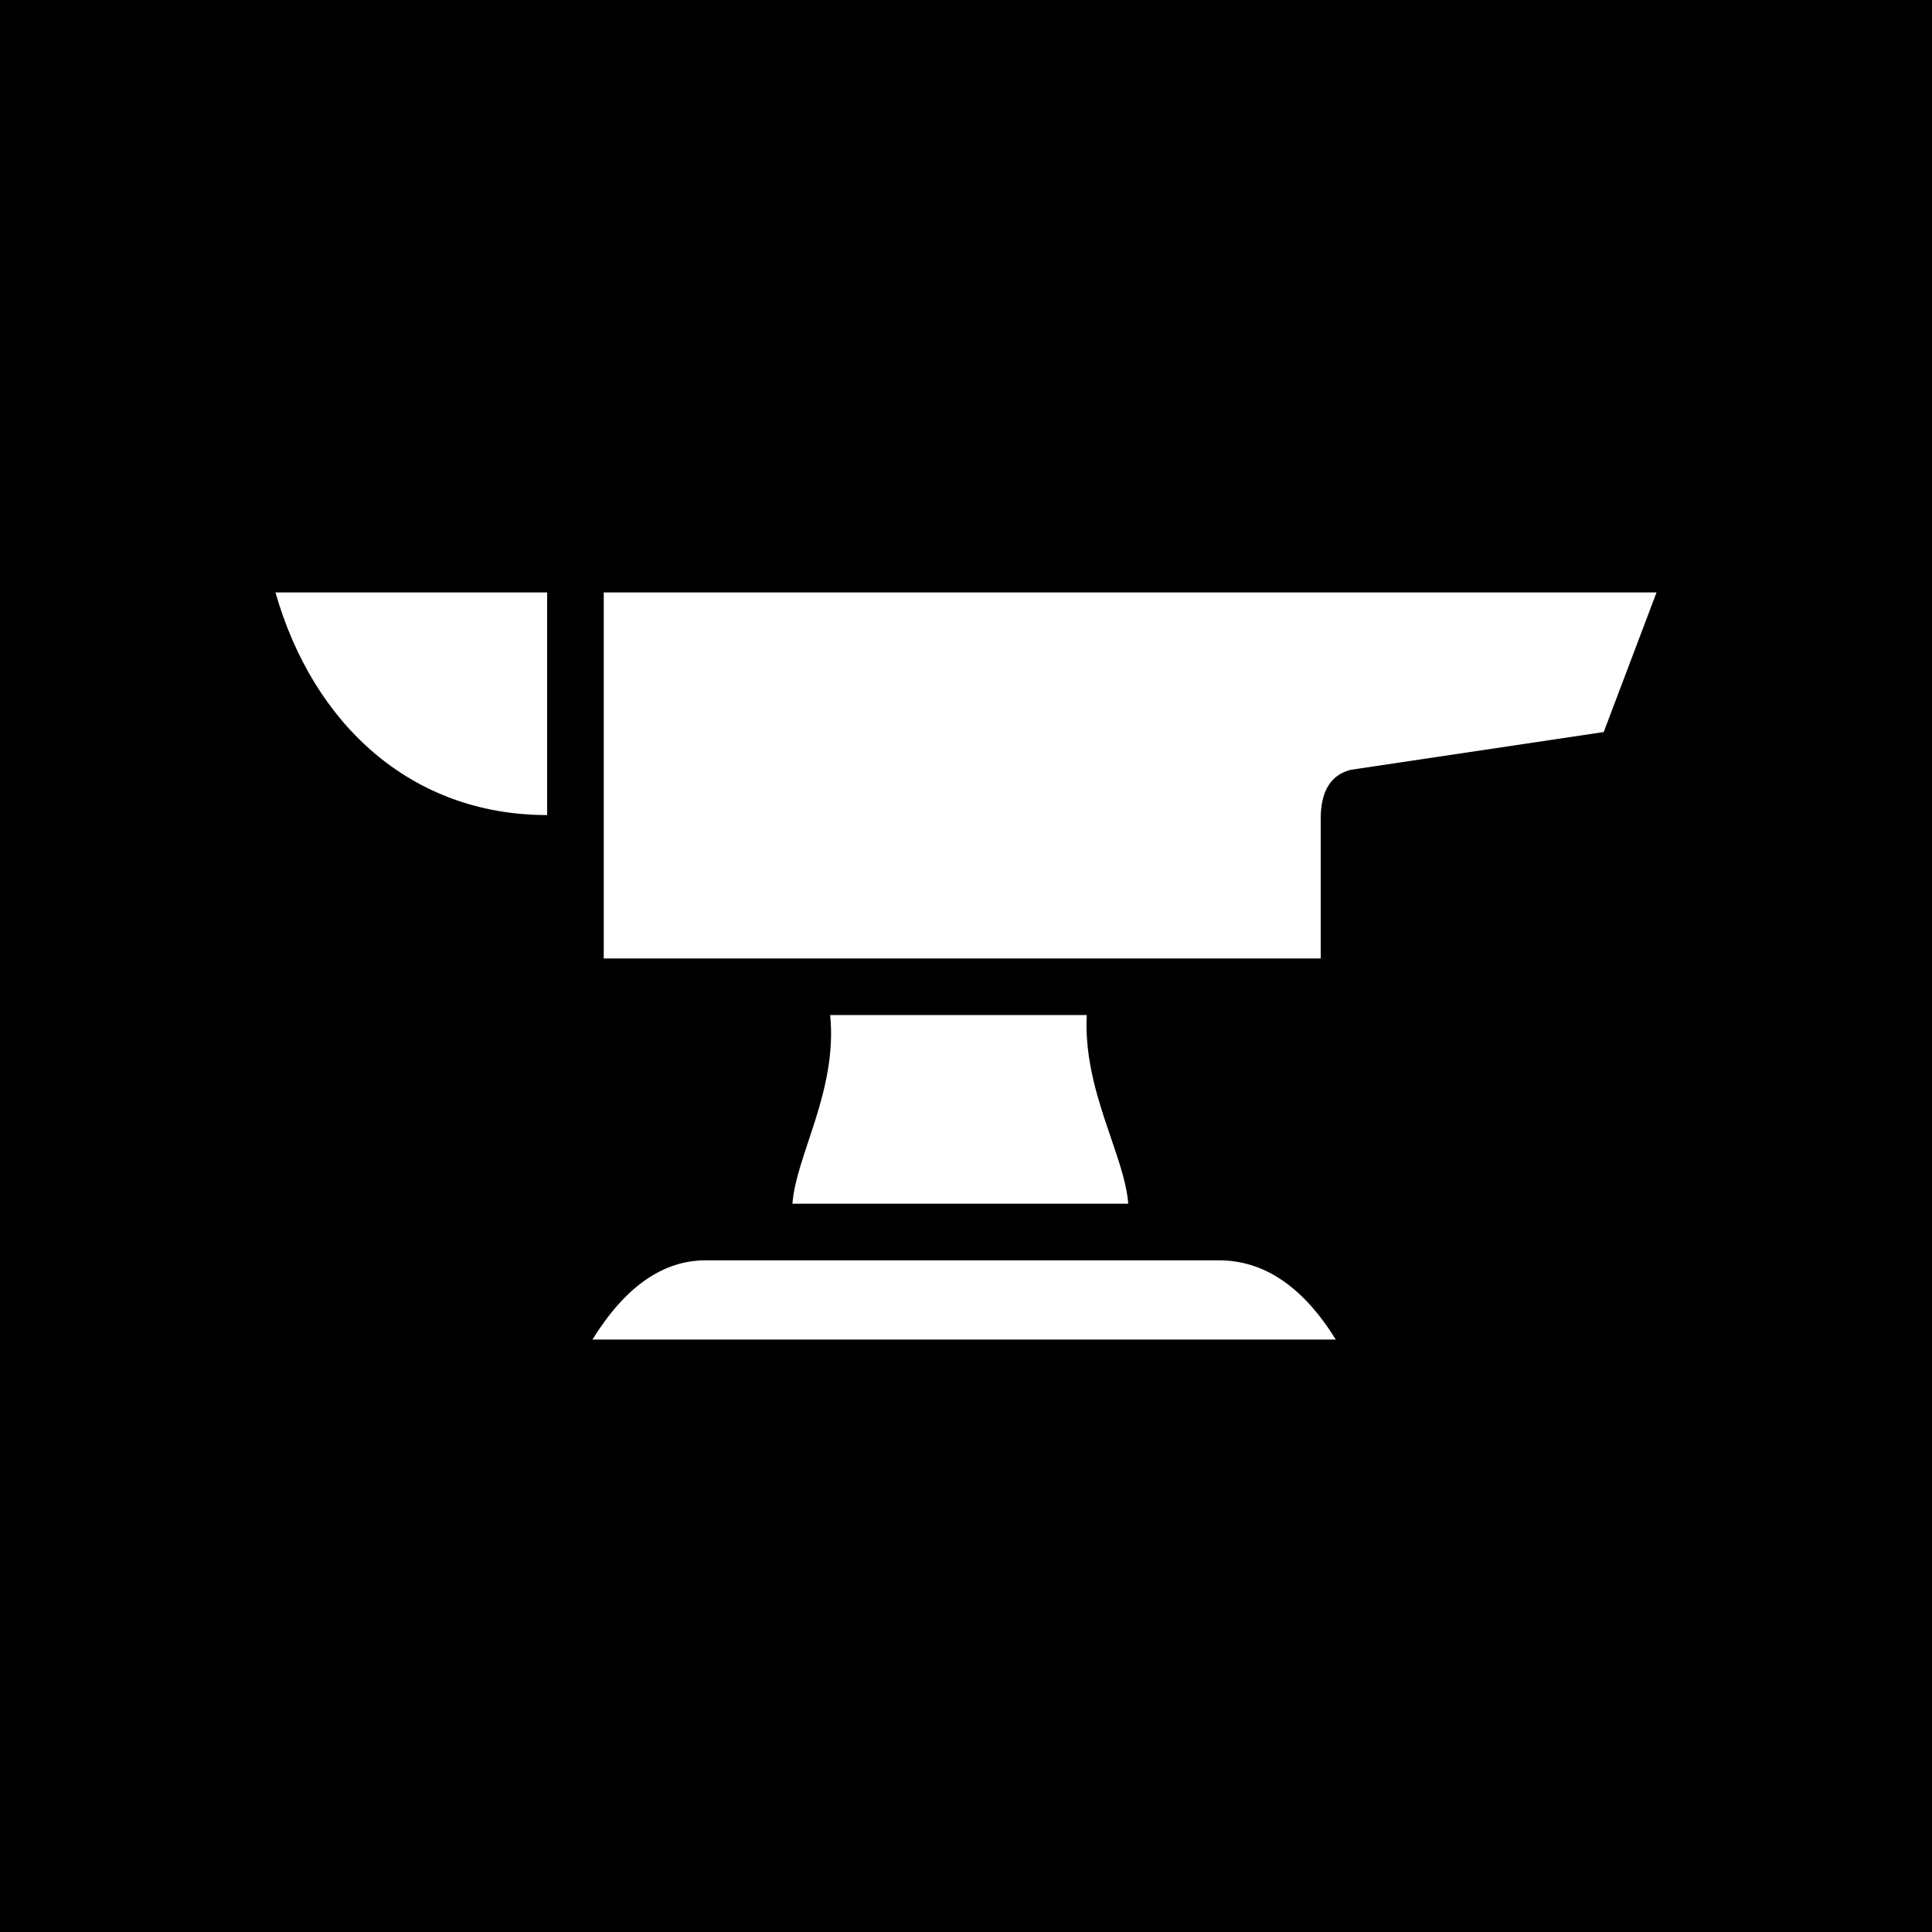
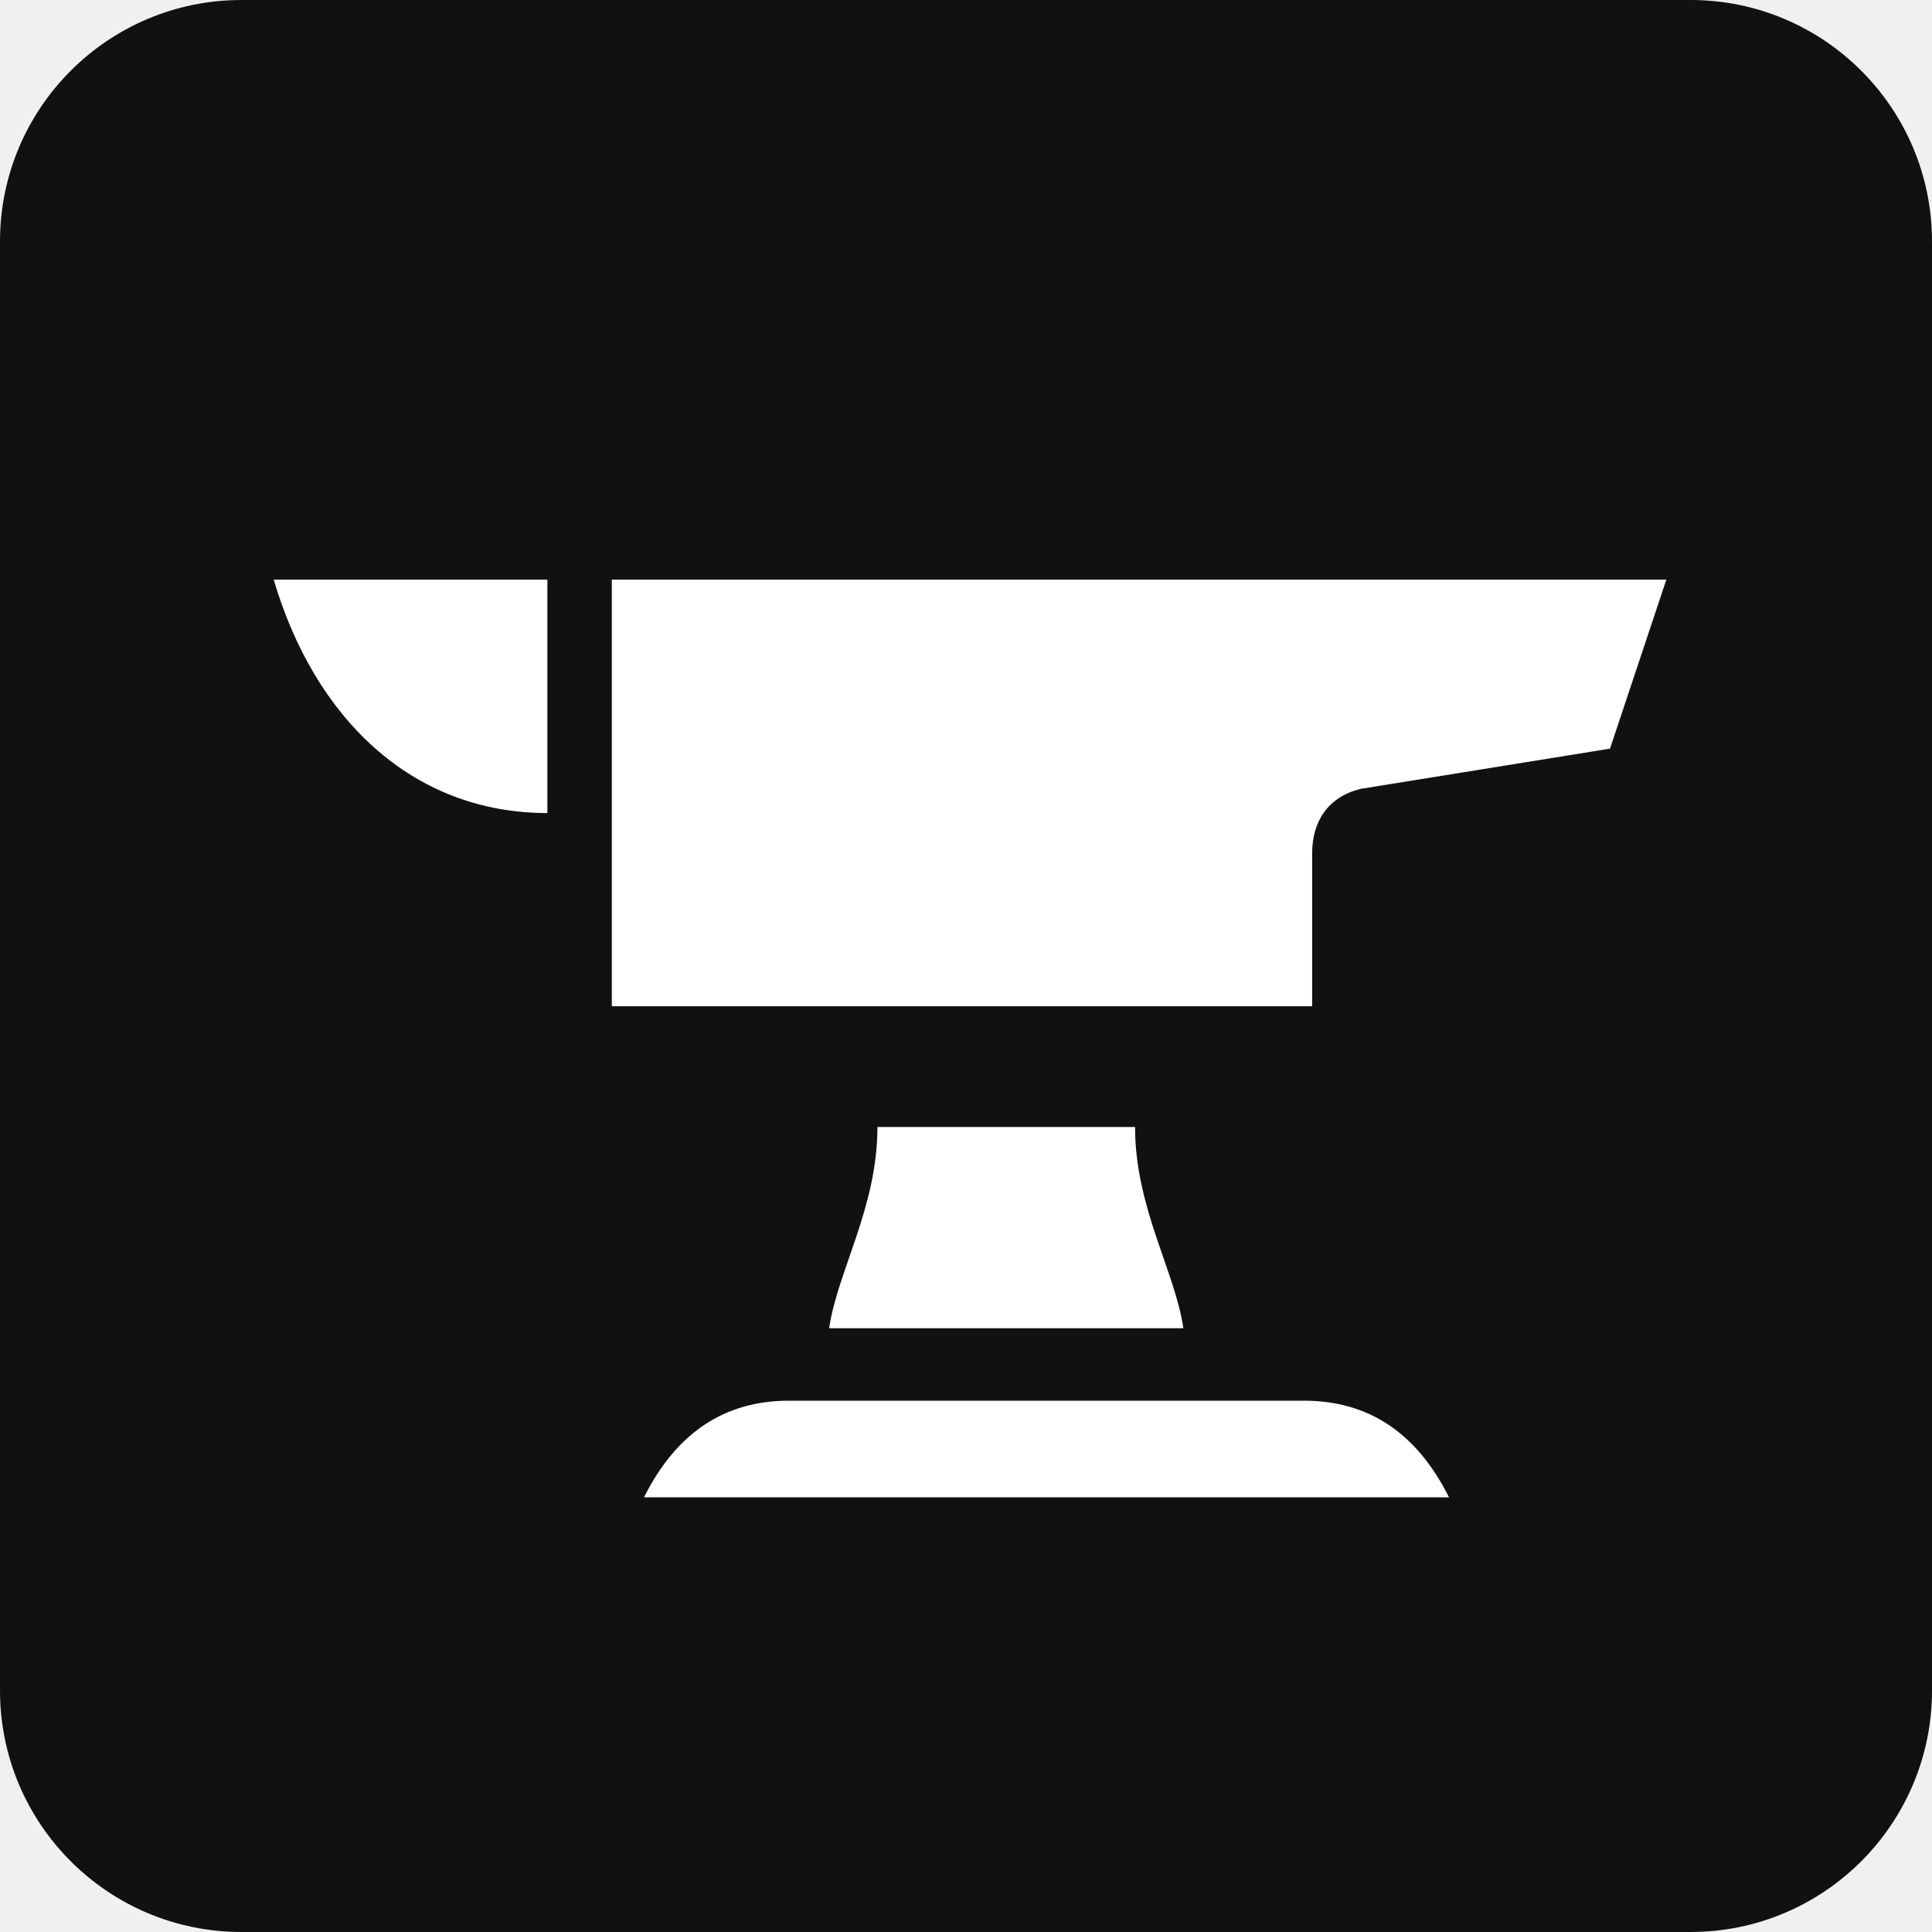
- <svg xmlns="http://www.w3.org/2000/svg" width="512" height="512" viewBox="0 0 512 512">
-   <rect width="512" height="512" fill="#000" />
-   <path fill="#fff" d="M73 157H145V216C109 216 83 192 73 157Z" />
-   <path fill="#fff" d="M160 157H439L425 194L358 204Q350 206 350 217V254H160Z" />
-   <path fill="#fff" d="M220 269H288C287 289 298 306 299 319H210C211 306 222 289 220 269Z" />
-   <path fill="#fff" d="M157 355Q170 334 187 334H323Q341 334 354 355Z" />
+ <svg xmlns="http://www.w3.org/2000/svg" width="24" height="24" viewBox="0 0 24 24">
+   <rect width="24" height="24" rx="3" fill="#111111" />
+   <path d="M3.4 7.2h3.4v2.9c-1.7 0-2.9-1.2-3.4-2.9Zm4.2 0h13.1l-.7 2.1-3.1.5c-.4.1-.6.4-.6.8v1.9H7.6V7.2Zm3.3 6.8h3.2c0 1 .5 1.8.6 2.5h-4.4c.1-.7.6-1.5.6-2.5Zm-2.9 4.6c.4-.8 1-1.2 1.8-1.2h6.4c.8 0 1.4.4 1.8 1.2H8Z" fill="#ffffff" />
</svg>
